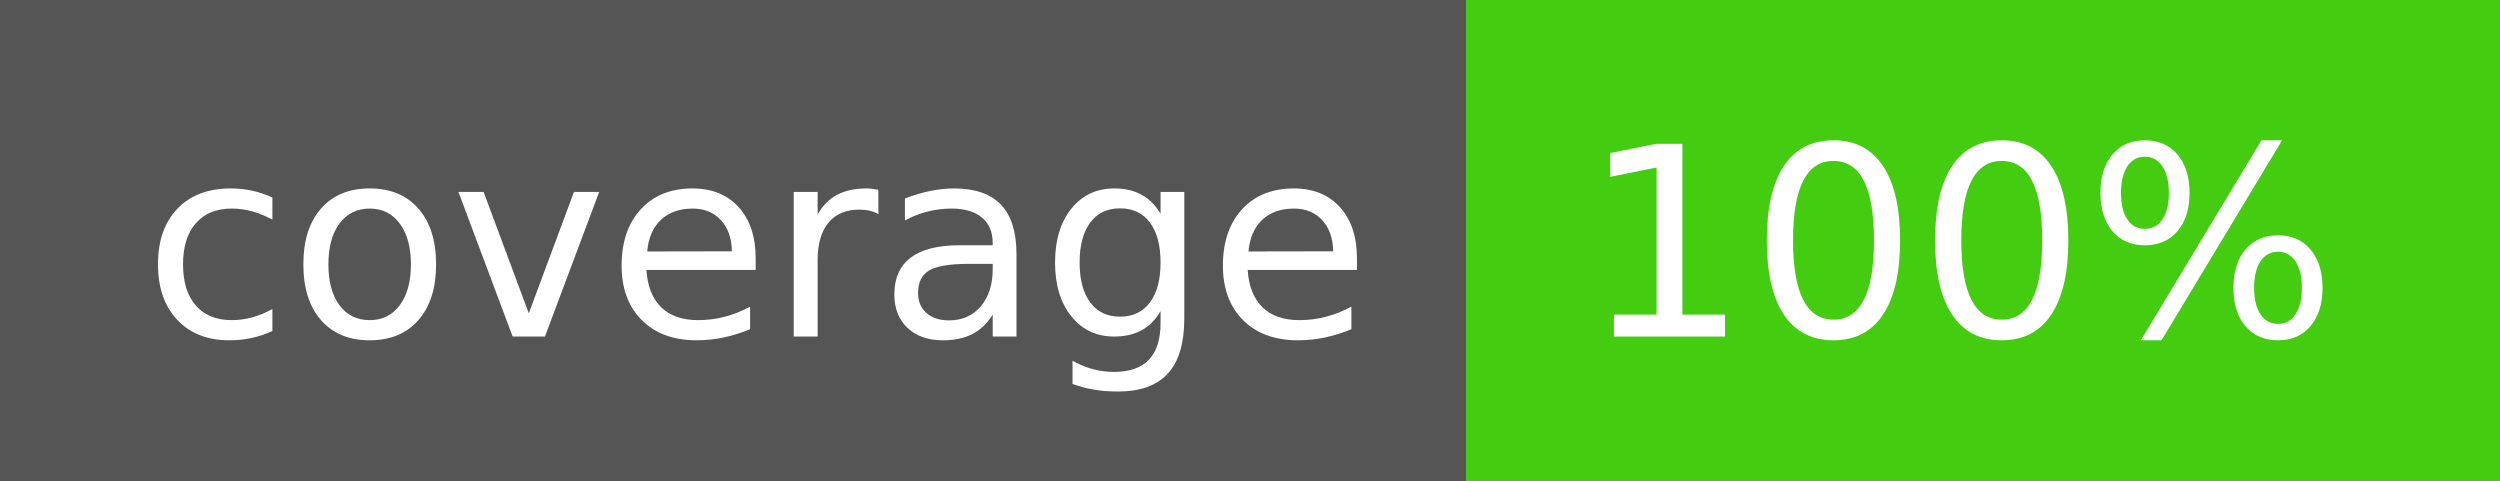
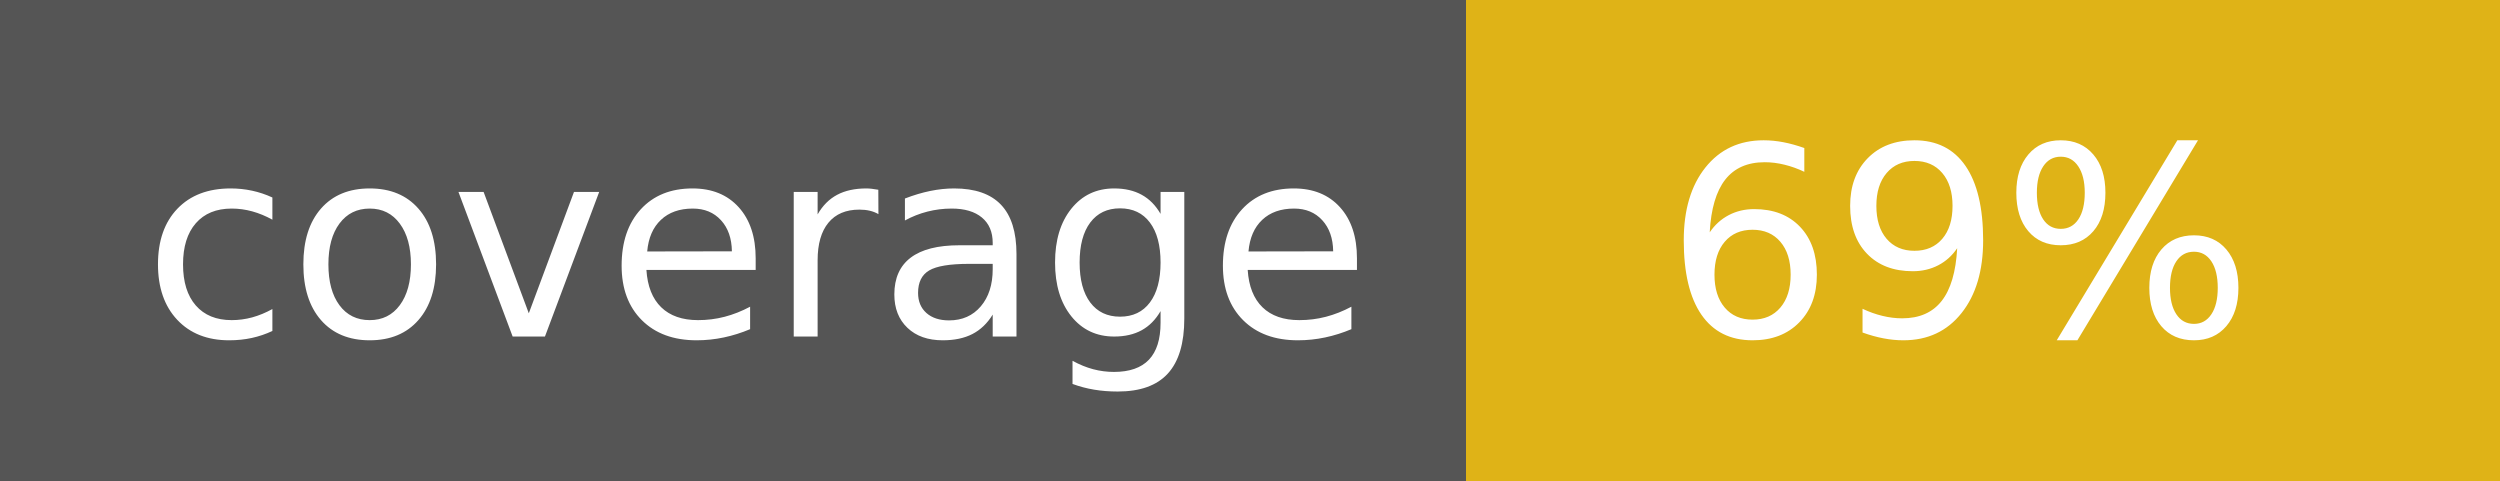
<svg xmlns="http://www.w3.org/2000/svg" width="104" height="20">
  <g shape-rendering="crispEdges">
    <rect width="61" height="20" fill="#555" />
-     <rect x="61" width="43" height="20" fill="#4c1" />
+     <rect x="61" width="43" height="20" fill="#dfb317" />
  </g>
  <g fill="#fff" text-anchor="middle" font-family="Verdana,Geneva,DejaVu Sans,sans-serif" text-rendering="geometricPrecision" font-size="110">
    <text x="315" y="140" transform="scale(.1)" textLength="510">coverage</text>
-     <text x="815" y="140" transform="scale(.1)" textLength="330">100%</text>
+     <text x="815" y="140" transform="scale(.1)" textLength="330">69%</text>
  </g>
</svg>
